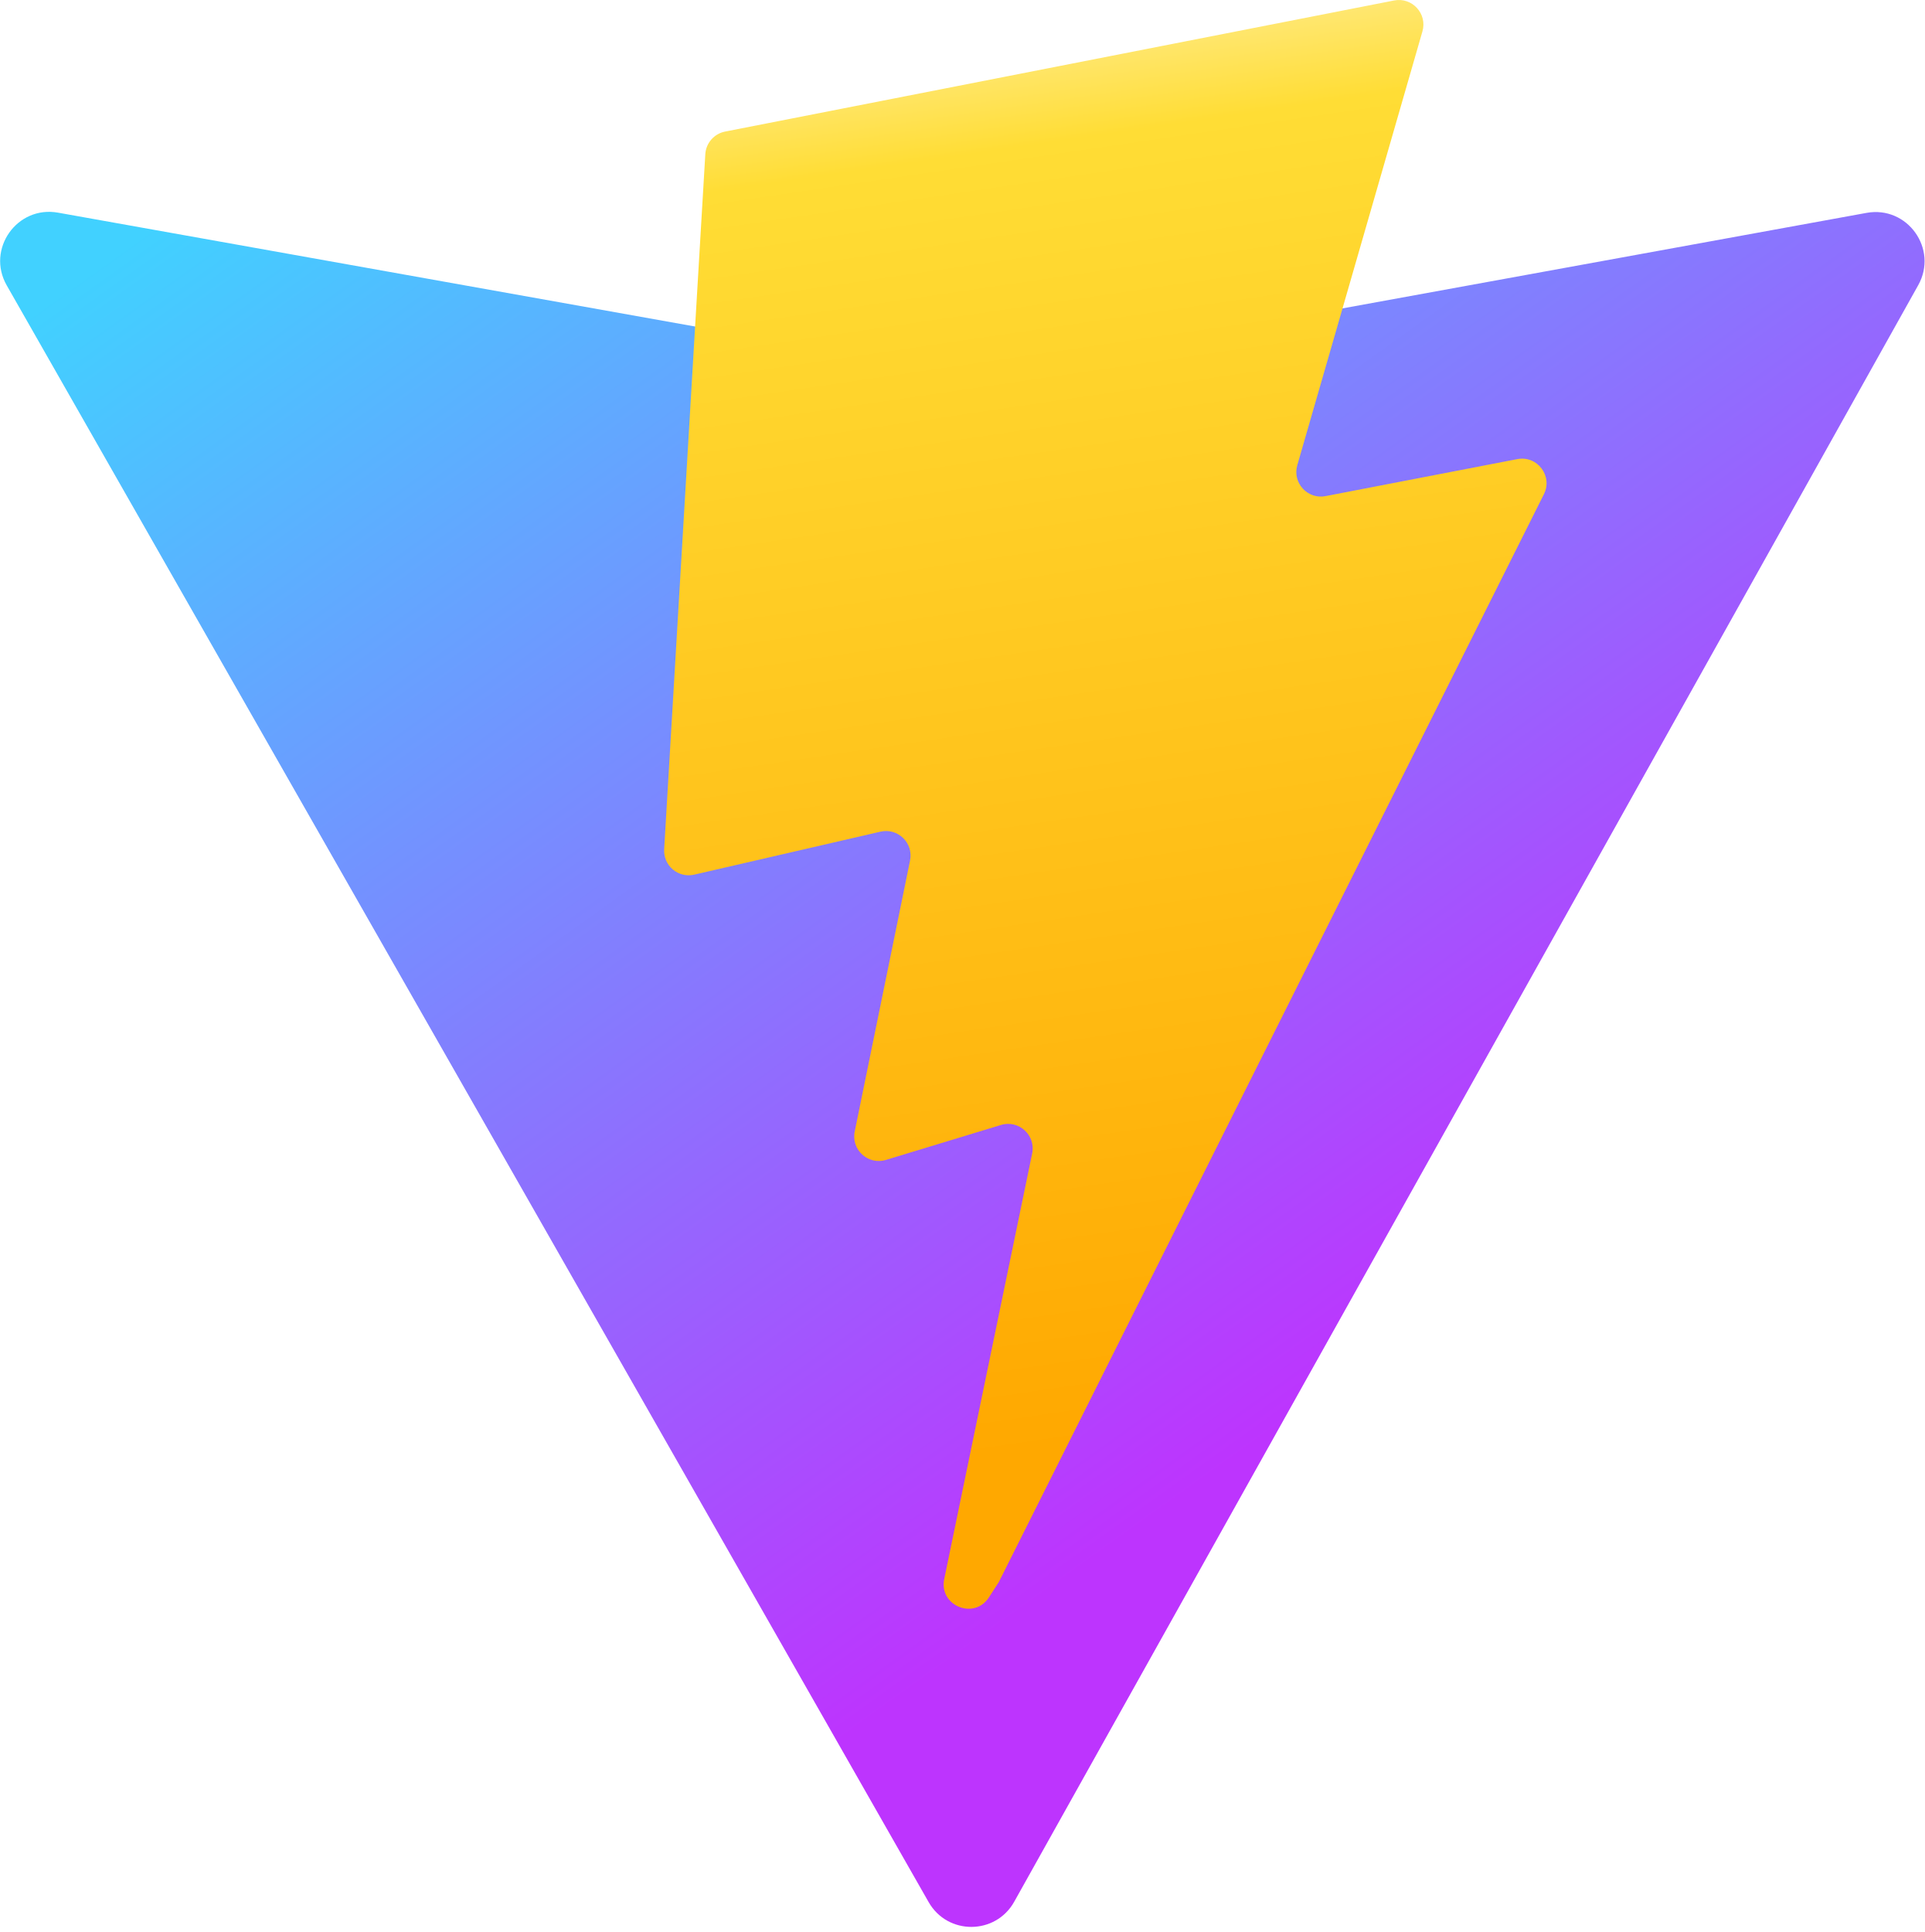
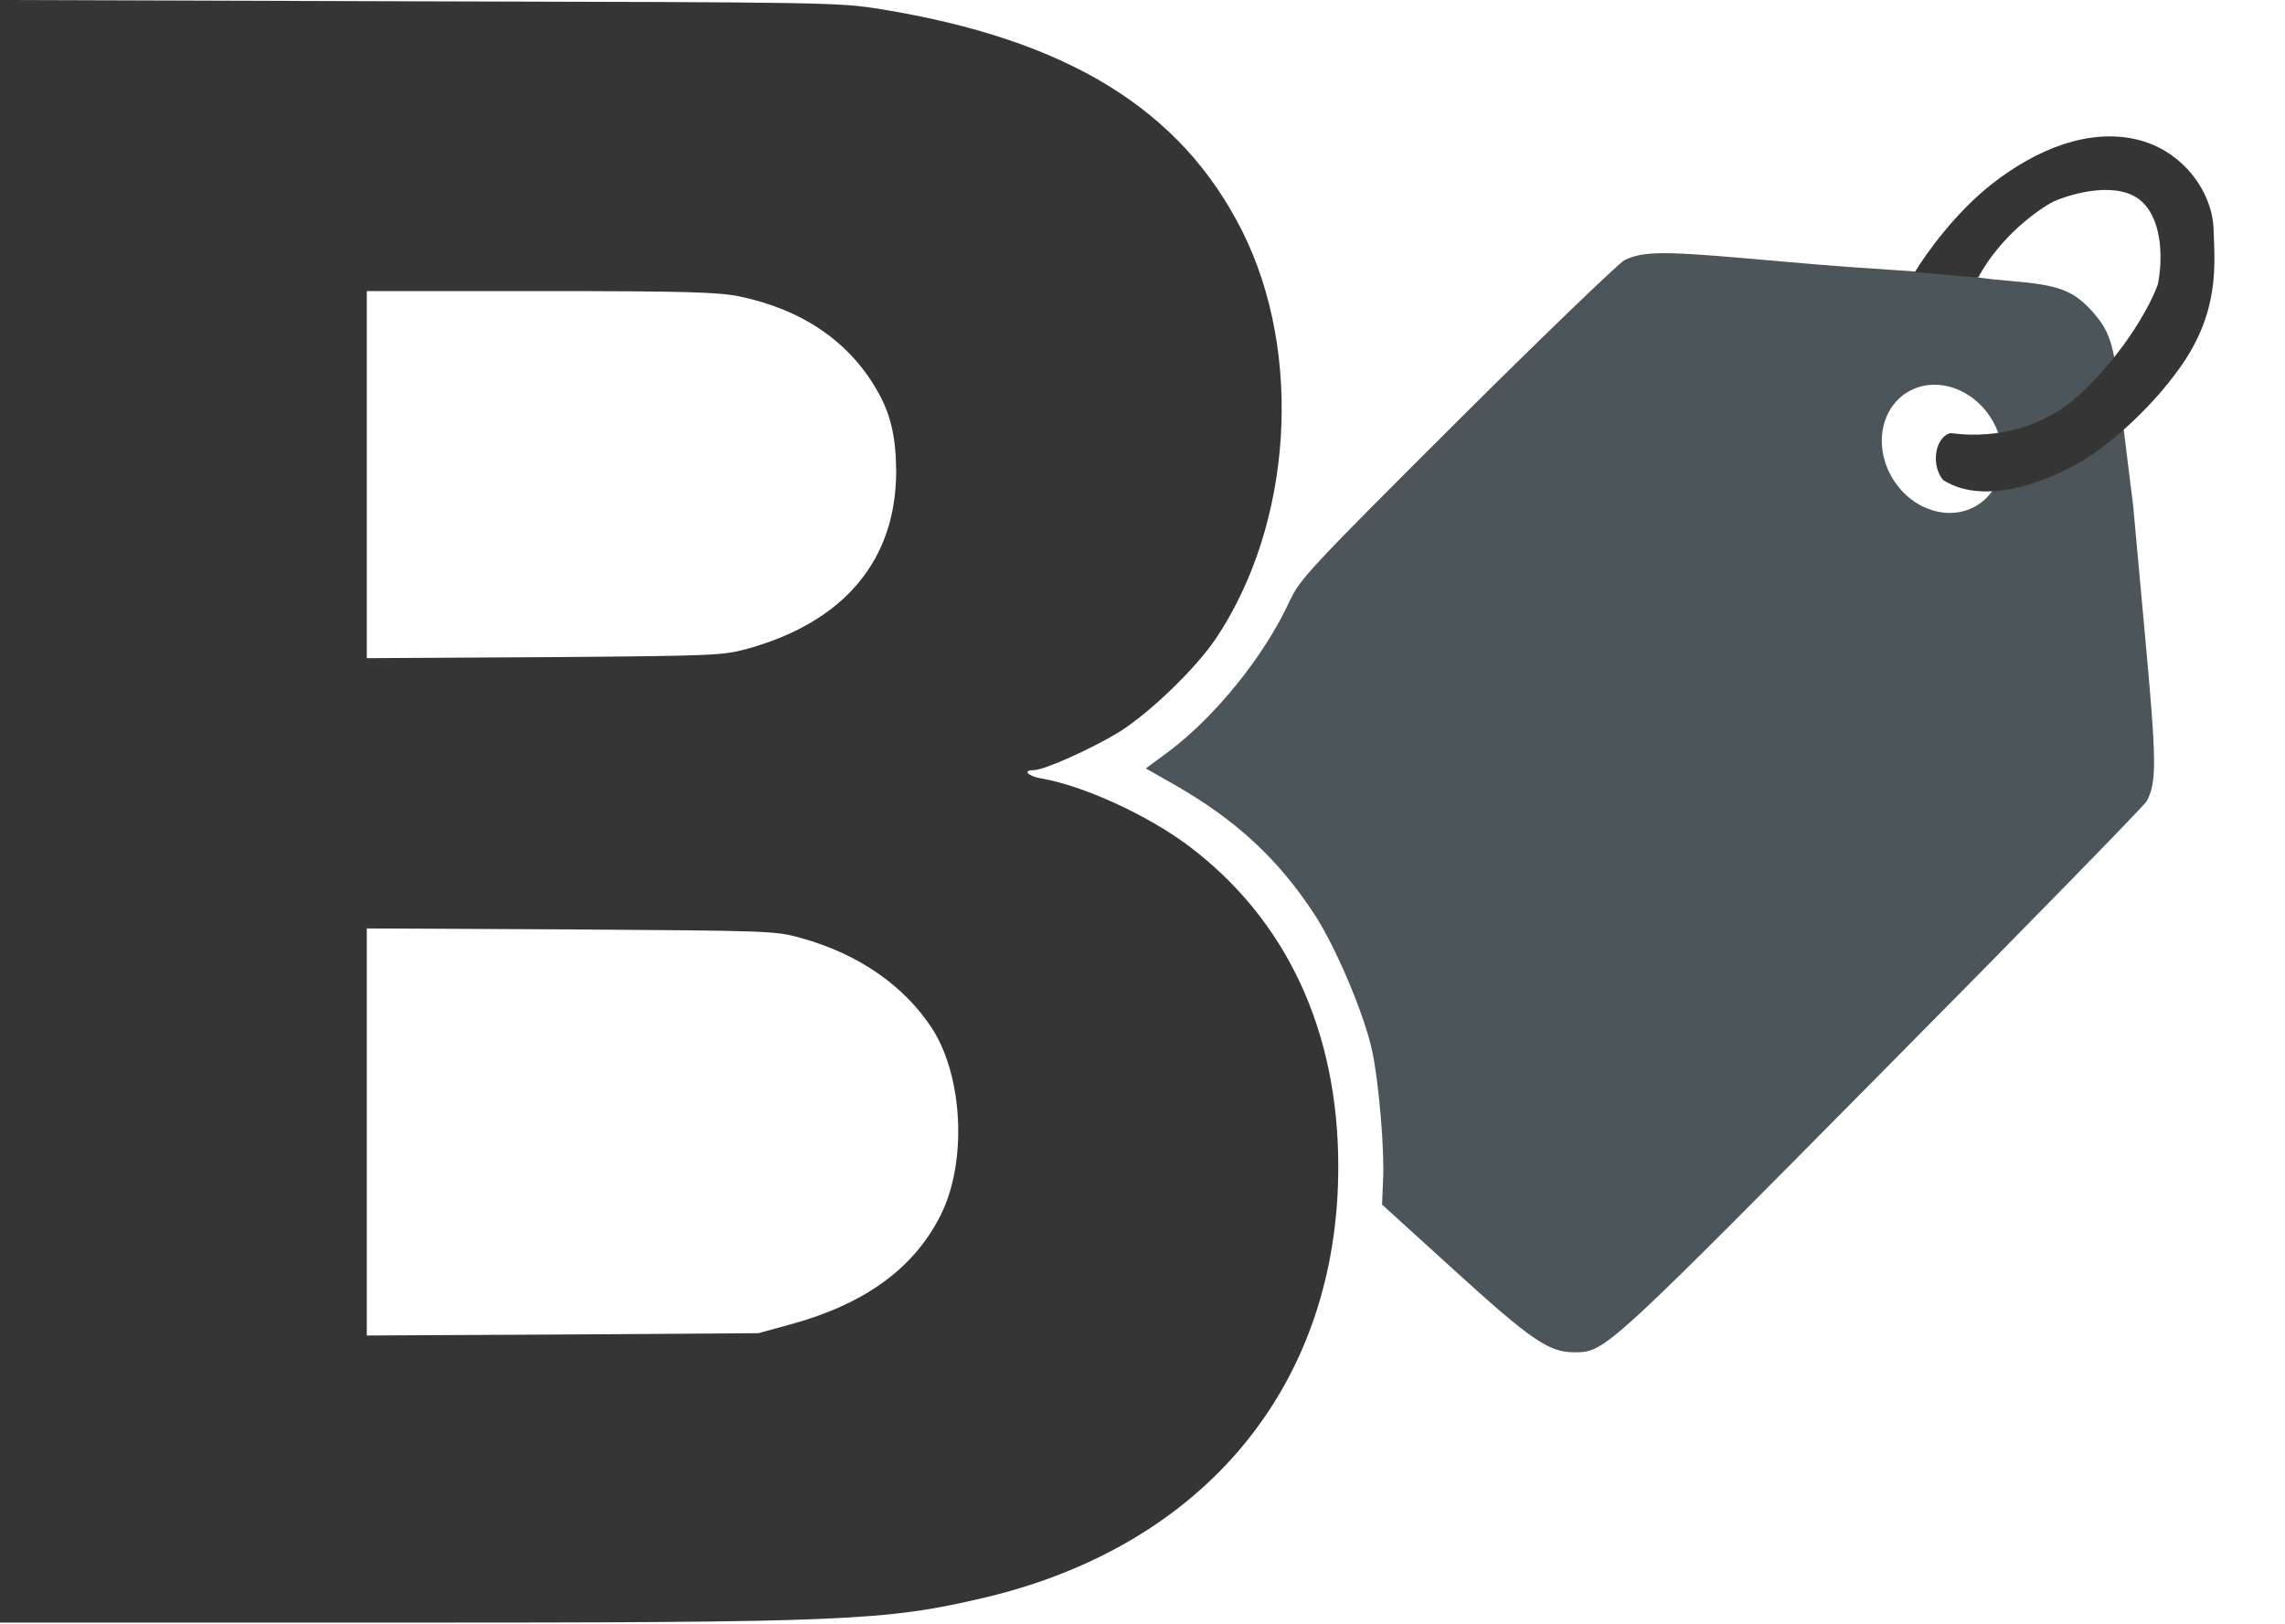
- <svg xmlns="http://www.w3.org/2000/svg" aria-hidden="true" role="img" class="iconify iconify--logos" width="31.88" height="32" preserveAspectRatio="xMidYMid meet" viewBox="0 0 256 257">
-   <defs>
-     <linearGradient id="IconifyId1813088fe1fbc01fb466" x1="-.828%" x2="57.636%" y1="7.652%" y2="78.411%">
-       <stop offset="0%" stop-color="#41D1FF" />
-       <stop offset="100%" stop-color="#BD34FE" />
-     </linearGradient>
-     <linearGradient id="IconifyId1813088fe1fbc01fb467" x1="43.376%" x2="50.316%" y1="2.242%" y2="89.03%">
-       <stop offset="0%" stop-color="#FFEA83" />
-       <stop offset="8.333%" stop-color="#FFDD35" />
-       <stop offset="100%" stop-color="#FFA800" />
-     </linearGradient>
-   </defs>
-   <path fill="url(#IconifyId1813088fe1fbc01fb466)" d="M255.153 37.938L134.897 252.976c-2.483 4.44-8.862 4.466-11.382.048L.875 37.958c-2.746-4.814 1.371-10.646 6.827-9.67l120.385 21.517a6.537 6.537 0 0 0 2.322-.004l117.867-21.483c5.438-.991 9.574 4.796 6.877 9.62Z" />
-   <path fill="url(#IconifyId1813088fe1fbc01fb467)" d="M185.432.063L96.44 17.501a3.268 3.268 0 0 0-2.634 3.014l-5.474 92.456a3.268 3.268 0 0 0 3.997 3.378l24.777-5.718c2.318-.535 4.413 1.507 3.936 3.838l-7.361 36.047c-.495 2.426 1.782 4.5 4.151 3.78l15.304-4.649c2.372-.72 4.652 1.36 4.15 3.788l-11.698 56.621c-.732 3.542 3.979 5.473 5.943 2.437l1.313-2.028l72.516-144.72c1.215-2.423-.88-5.186-3.54-4.672l-25.505 4.922c-2.396.462-4.435-1.77-3.759-4.114l16.646-57.705c.677-2.35-1.37-4.583-3.769-4.113Z" />
+ <svg xmlns="http://www.w3.org/2000/svg" width="922" height="655" viewBox="0 0 922 655" fill="none">
+   <path d="M0 327.467V654.8H158.4C340.933 654.8 357.067 654.133 396.933 644.8C486.4 623.733 540 558.533 540 470.8C540 415.867 519.067 371.067 479.6 341.333C463.067 328.933 437.2 317.067 420.133 314.133C414.8 313.2 412.4 310.8 417.067 310.8C421.333 310.8 440.8 302 451.467 295.467C463.867 287.733 482.533 269.733 490.667 257.6C521.467 211.6 526 142.533 501.2 93.2C476.533 44.133 430.8 16 355.6 3.733C338.4 0.933 334.267 0.933 169.067 0.533L0 0V327.467ZM298.267 119.6C323.333 124.8 342.133 137.467 353.467 156.8C359.333 166.667 361.467 175.867 361.6 189.867C361.733 225.733 340.933 250.8 301.867 261.733C291.733 264.533 288.8 264.667 219.733 265.2L148 265.6V191.6V117.467H218C276.533 117.467 289.733 117.867 298.267 119.6ZM323.2 378.533C346.4 384.933 364.8 397.733 376.133 415.067C388.667 434.667 390.267 469.2 379.467 490.533C368.667 512 348.667 526.4 318.667 534.533L306 538L227.067 538.533L148 538.933V456.8V374.667L230.4 375.067C310.4 375.6 312.933 375.6 323.2 378.533Z" fill="#353536" />
+   <path d="M635.218 545.707C636.353 545.707 637.383 545.708 638.406 545.62C648.47 544.753 657.798 535.325 758.945 433.097L759.133 432.907C817.133 374.374 865.267 325.04 866.2 323.306C870.334 315.573 870.2 307.172 865.4 255.174L860.734 204.106L854.333 152.507C852.6 138.24 850.6 133.04 844.866 126.374C836.866 117.307 831.133 115.04 811.8 113.44C802.202 112.64 794.336 111.574 794.333 111.174L776.666 109.84L747.666 107.84C741.399 107.44 721.933 105.84 704.333 104.24C670.733 101.307 662.6 101.44 655.4 105.04C652.999 106.374 622.599 135.573 587.933 170.106C527.933 229.973 524.6 233.574 520.333 242.64C510.067 264.907 490.333 289.173 471.533 303.306L462.333 310.106L474.067 316.773C498.733 330.906 515.667 346.507 530.333 368.907C539 382.107 550.6 409.574 553.666 424.107C556.333 436.374 558.733 464.373 558.067 476.24L557.666 486.107L587 512.773C617.667 540.64 625 545.707 635 545.707H635.218ZM797.908 203.83C787.016 210.672 771.801 206.056 763.926 193.519C756.051 180.982 758.497 165.272 769.39 158.429C780.283 151.587 795.497 156.203 803.372 168.74C811.248 181.277 808.801 196.987 797.908 203.83Z" fill="#4B555A" />
+   <path d="M772.667 109.793L798.167 112.04C806.967 95.64 822.167 84.626 828.667 81.293C836.667 77.793 854.967 72.892 864.167 81.293C873.367 89.692 872.333 107.126 870.667 114.792C868.167 121.959 858.567 140.692 840.167 158.292C817.167 180.292 788.667 174.792 787.167 174.792C785.667 174.792 781.667 177.292 781.167 183.792C780.767 188.992 783 192.626 784.167 193.792C802.567 205.392 831.5 191.959 843.667 183.792C850.333 179.459 866.867 166.292 879.667 148.292C895.667 125.792 893.667 106.792 893.167 92.293C892.667 77.793 881.167 60.792 862.167 56.292C843.167 51.792 822.167 59.792 803.667 74.293C788.867 85.892 776.833 102.793 772.667 109.793Z" fill="#353536" />
</svg>
